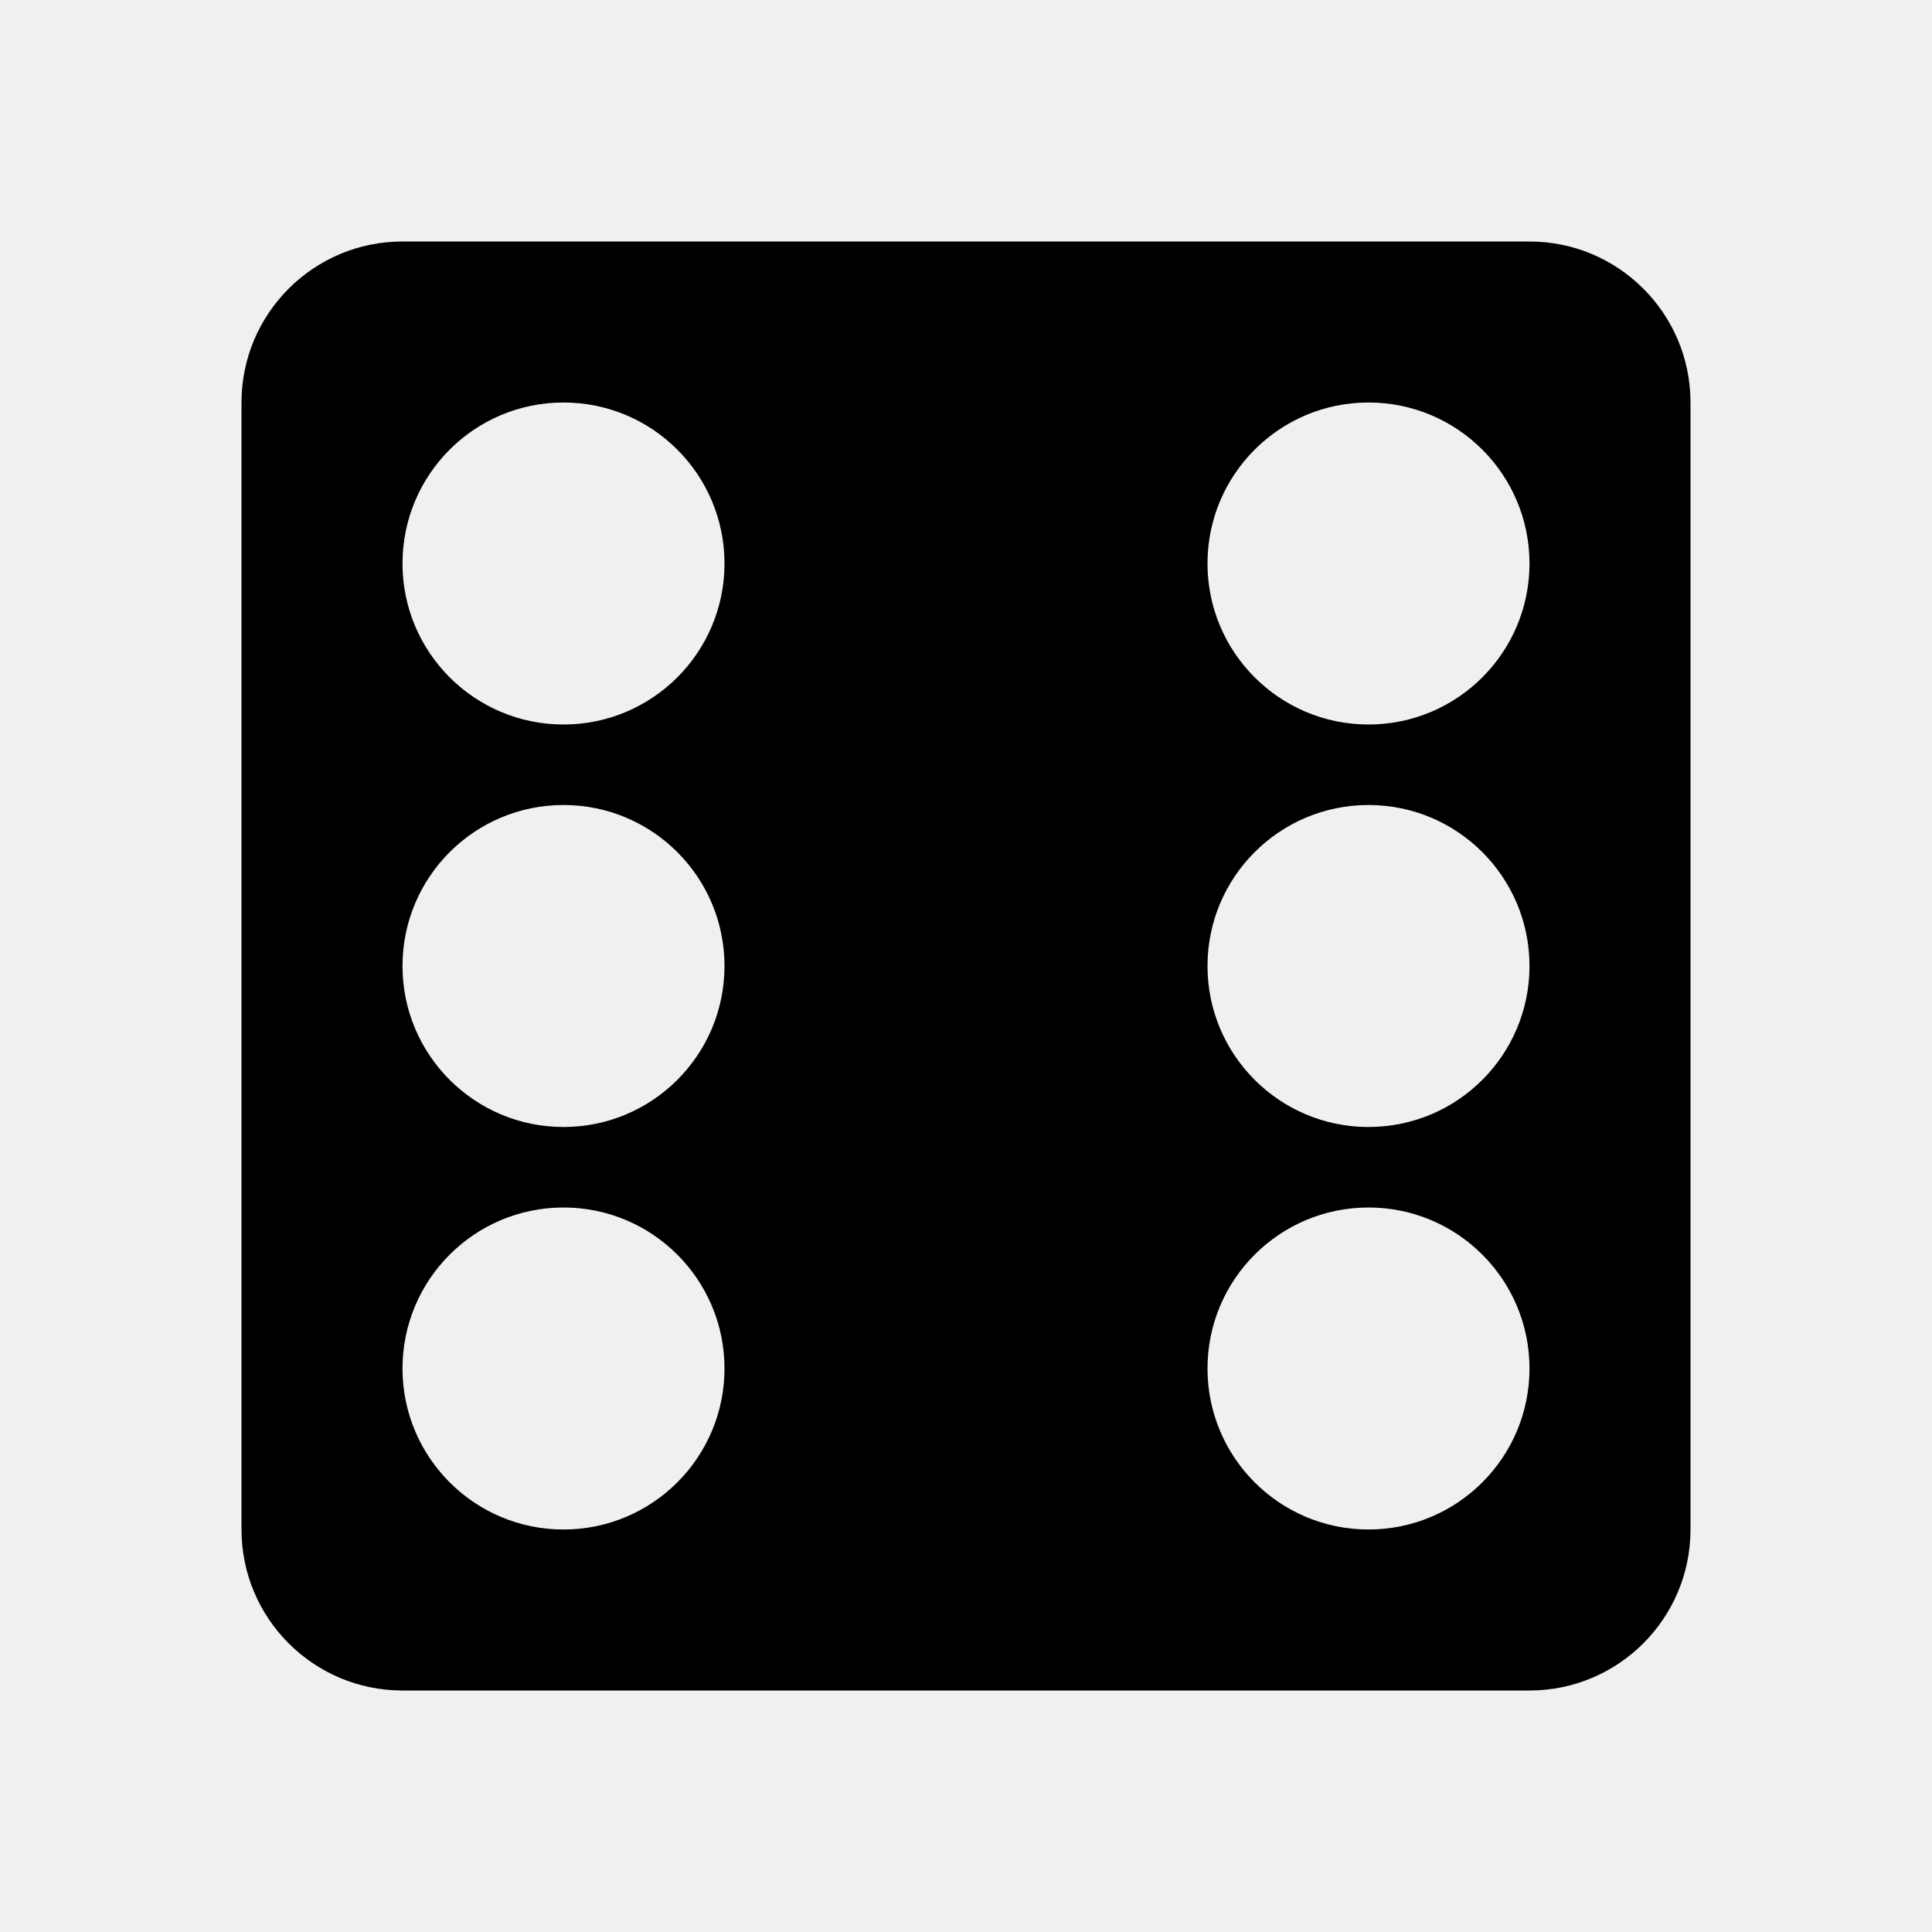
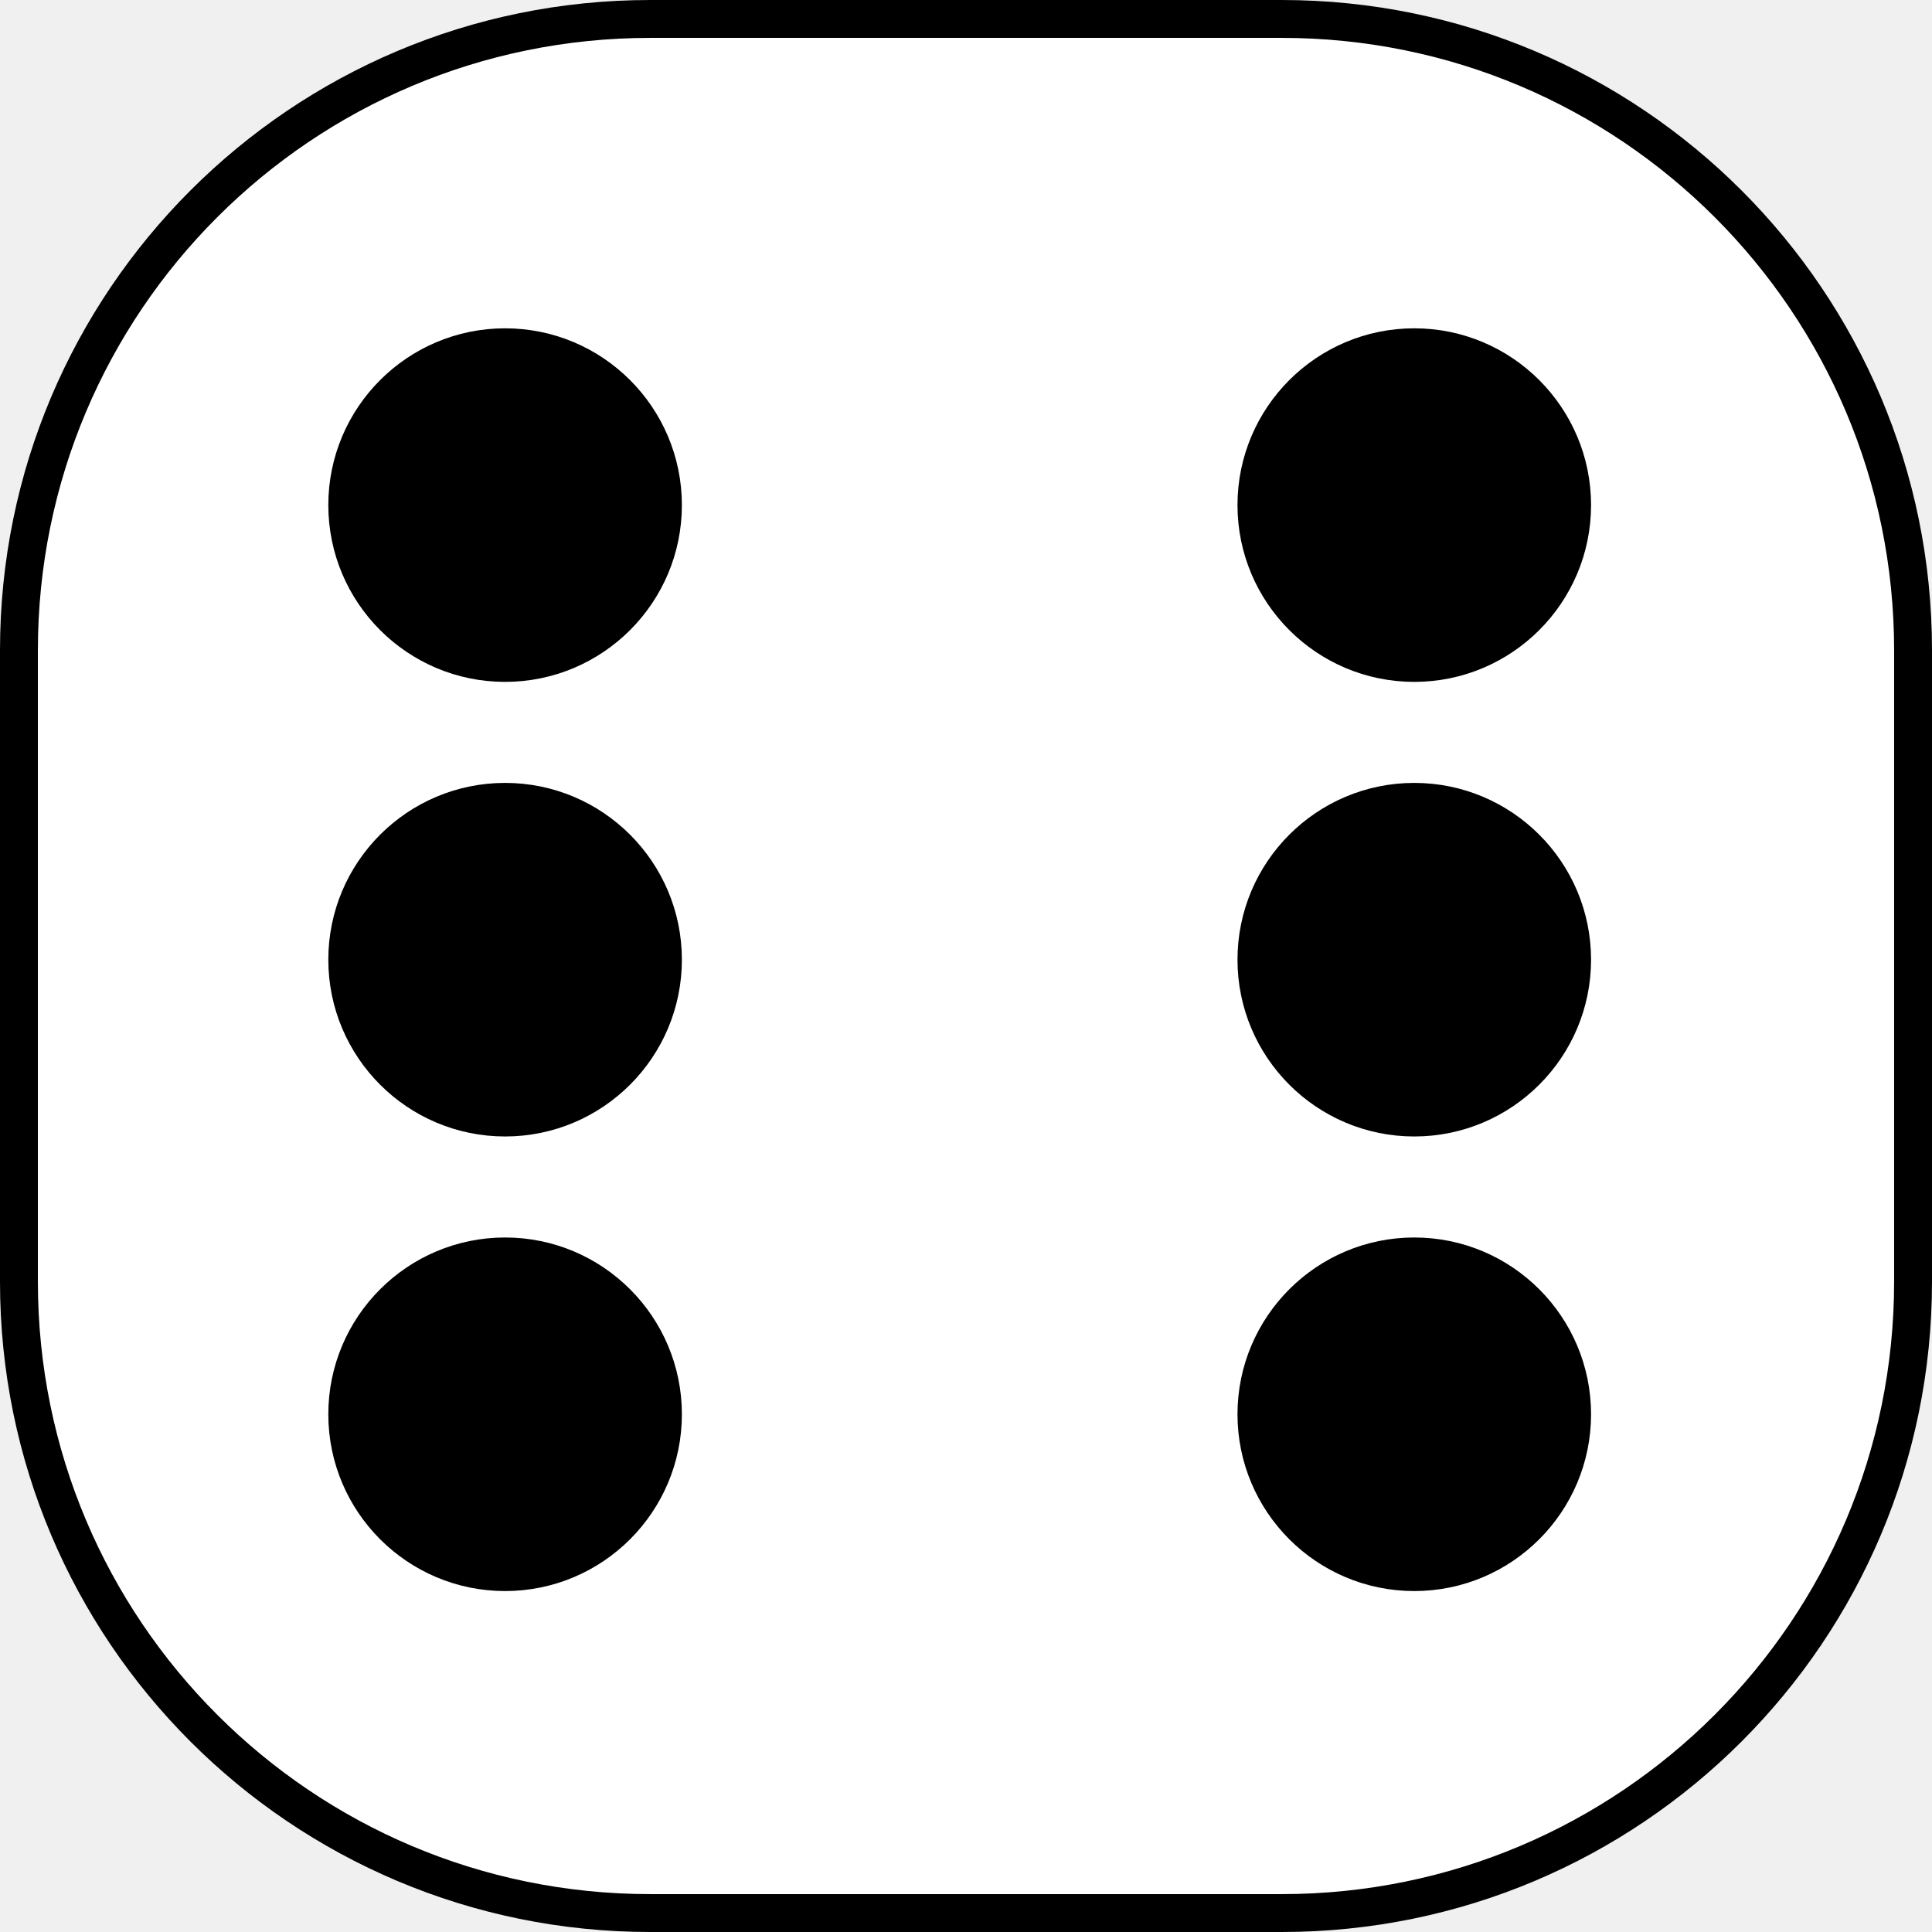
- <svg xmlns="http://www.w3.org/2000/svg" version="1.1" id="mdi-dice-6" width="24" height="24" viewBox="0 0 24 24">
-   <path d="M5,3H19A2,2 0 0,1 21,5V19A2,2 0 0,1 19,21H5A2,2 0 0,1 3,19V5A2,2 0 0,1 5,3M7,5A2,2 0 0,0 5,7A2,2 0 0,0 7,9A2,2 0 0,0 9,7A2,2 0 0,0 7,5M17,15A2,2 0 0,0 15,17A2,2 0 0,0 17,19A2,2 0 0,0 19,17A2,2 0 0,0 17,15M17,10A2,2 0 0,0 15,12A2,2 0 0,0 17,14A2,2 0 0,0 19,12A2,2 0 0,0 17,10M17,5A2,2 0 0,0 15,7A2,2 0 0,0 17,9A2,2 0 0,0 19,7A2,2 0 0,0 17,5M7,10A2,2 0 0,0 5,12A2,2 0 0,0 7,14A2,2 0 0,0 9,12A2,2 0 0,0 7,10M7,15A2,2 0 0,0 5,17A2,2 0 0,0 7,19A2,2 0 0,0 9,17A2,2 0 0,0 7,15Z" />
+ <svg xmlns="http://www.w3.org/2000/svg" id="Capa_2" viewBox="0 0 76.5 76.5">
+   <defs>
+     <style>
+       .cls-1, .cls-2 {
+         fill-rule: evenodd;
+         stroke: #000;
+         stroke-miterlimit: 2;
+         stroke-width: 1.5px;
+       }
+ 
+       .cls-2 {
+         fill: #fff;
+       }
+     </style>
+   </defs>
+   <g id="Capa_1-2" data-name="Capa_1">
+     <g>
+       <path class="cls-2" d="M25.75.75h25c13.81,0,25,11.19,25,25v25c0,13.81-11.19,25-25,25h-25c-13.81,0-25-11.19-25-25v-25C.75,11.94,11.94.75,25.75.75" />
+       <path class="cls-1" d="M26.25,20c0,3.45-2.8,6.25-6.25,6.25s-6.25-2.8-6.25-6.25,2.8-6.25,6.25-6.25,6.25,2.8,6.25,6.25Z" />
+       <path class="cls-1" d="M26.25,56c0,3.45-2.8,6.25-6.25,6.25s-6.25-2.8-6.25-6.25,2.8-6.25,6.25-6.25,6.25,2.8,6.25,6.25Z" />
+       <path class="cls-1" d="M26.25,38c0,3.45-2.8,6.25-6.25,6.25s-6.25-2.8-6.25-6.25,2.8-6.25,6.25-6.25,6.25,2.8,6.25,6.25Z" />
+       <path class="cls-1" d="M62.25,20c0,3.45-2.8,6.25-6.25,6.25s-6.25-2.8-6.25-6.25,2.8-6.25,6.25-6.25,6.25,2.8,6.25,6.25Z" />
+       <path class="cls-1" d="M62.25,56c0,3.45-2.8,6.25-6.25,6.25s-6.25-2.8-6.25-6.25,2.8-6.25,6.25-6.25,6.25,2.8,6.25,6.25Z" />
+       <path class="cls-1" d="M62.25,38c0,3.45-2.8,6.25-6.25,6.25s-6.25-2.8-6.25-6.25,2.8-6.25,6.25-6.25,6.25,2.8,6.25,6.25Z" />
+     </g>
+   </g>
</svg>
